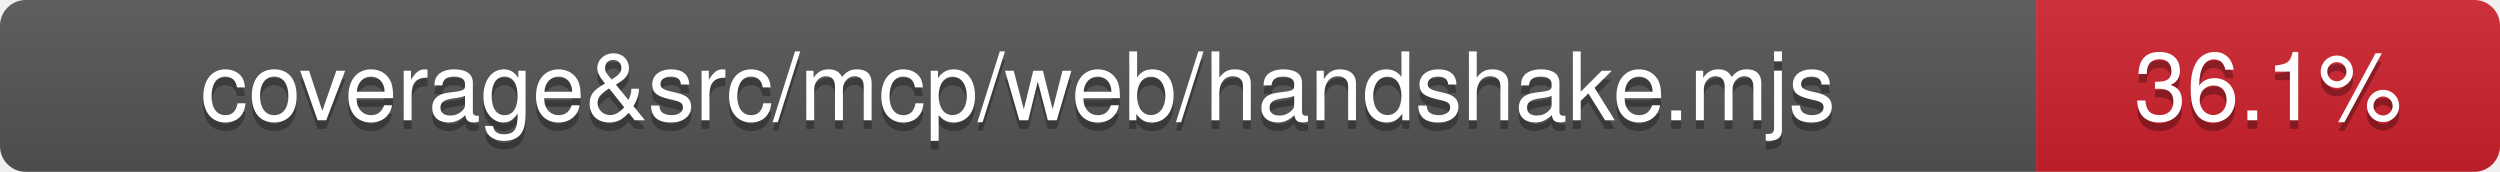
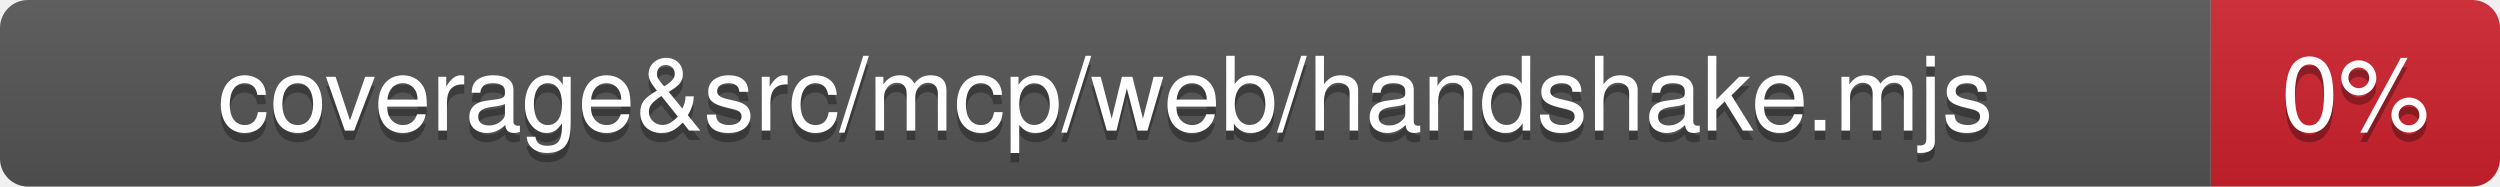
- <svg xmlns="http://www.w3.org/2000/svg" viewBox="0 0 291 20" width="291" height="20" role="img" aria-label="coverage&amp;src/mcp/web/handshake.mjs: 36.1%">
+ <svg xmlns="http://www.w3.org/2000/svg" viewBox="0 0 268 20" width="268" height="20" role="img" aria-label="coverage&amp;src/mcp/web/handshake.mjs: 0%">
  <linearGradient id="covpages-grad" x2="0" y2="100%">
    <stop offset="0" stop-color="#bbb" stop-opacity=".1" />
    <stop offset="1" stop-opacity=".1" />
  </linearGradient>
  <clipPath id="covpages-r">
-     <rect width="291" height="20" rx="3" fill="#fff" />
+     <rect width="268" height="20" rx="3" fill="#fff" />
  </clipPath>
  <g clip-path="url(#covpages-r)">
    <rect width="237" height="20" fill="#555" />
-     <rect x="237" width="54" height="20" fill="#cf222e" />
-     <rect width="291" height="20" fill="url(#covpages-grad)" />
+     <rect x="237" width="31" height="20" fill="#cf222e" />
+     <rect width="268" height="20" fill="url(#covpages-grad)" />
  </g>
  <g fill="#fff" text-anchor="middle" font-family="-apple-system,BlinkMacSystemFont,Segoe UI,Helvetica,Arial,sans-serif" text-rendering="geometricPrecision" font-size="110">
    <text aria-hidden="true" x="1185" y="150" fill="#010101" fill-opacity=".3" transform="scale(.1)">coverage&amp;src/mcp/web/handshake.mjs</text>
    <text x="1185" y="140" transform="scale(.1)" fill="#fff">coverage&amp;src/mcp/web/handshake.mjs</text>
-     <text aria-hidden="true" x="2640" y="150" fill="#010101" fill-opacity=".3" transform="scale(.1)">36.1%</text>
-     <text x="2640" y="140" transform="scale(.1)" fill="#fff">36.1%</text>
+     <text aria-hidden="true" x="2525" y="150" fill="#010101" fill-opacity=".3" transform="scale(.1)">0%</text>
+     <text x="2525" y="140" transform="scale(.1)" fill="#fff">0%</text>
  </g>
</svg>
